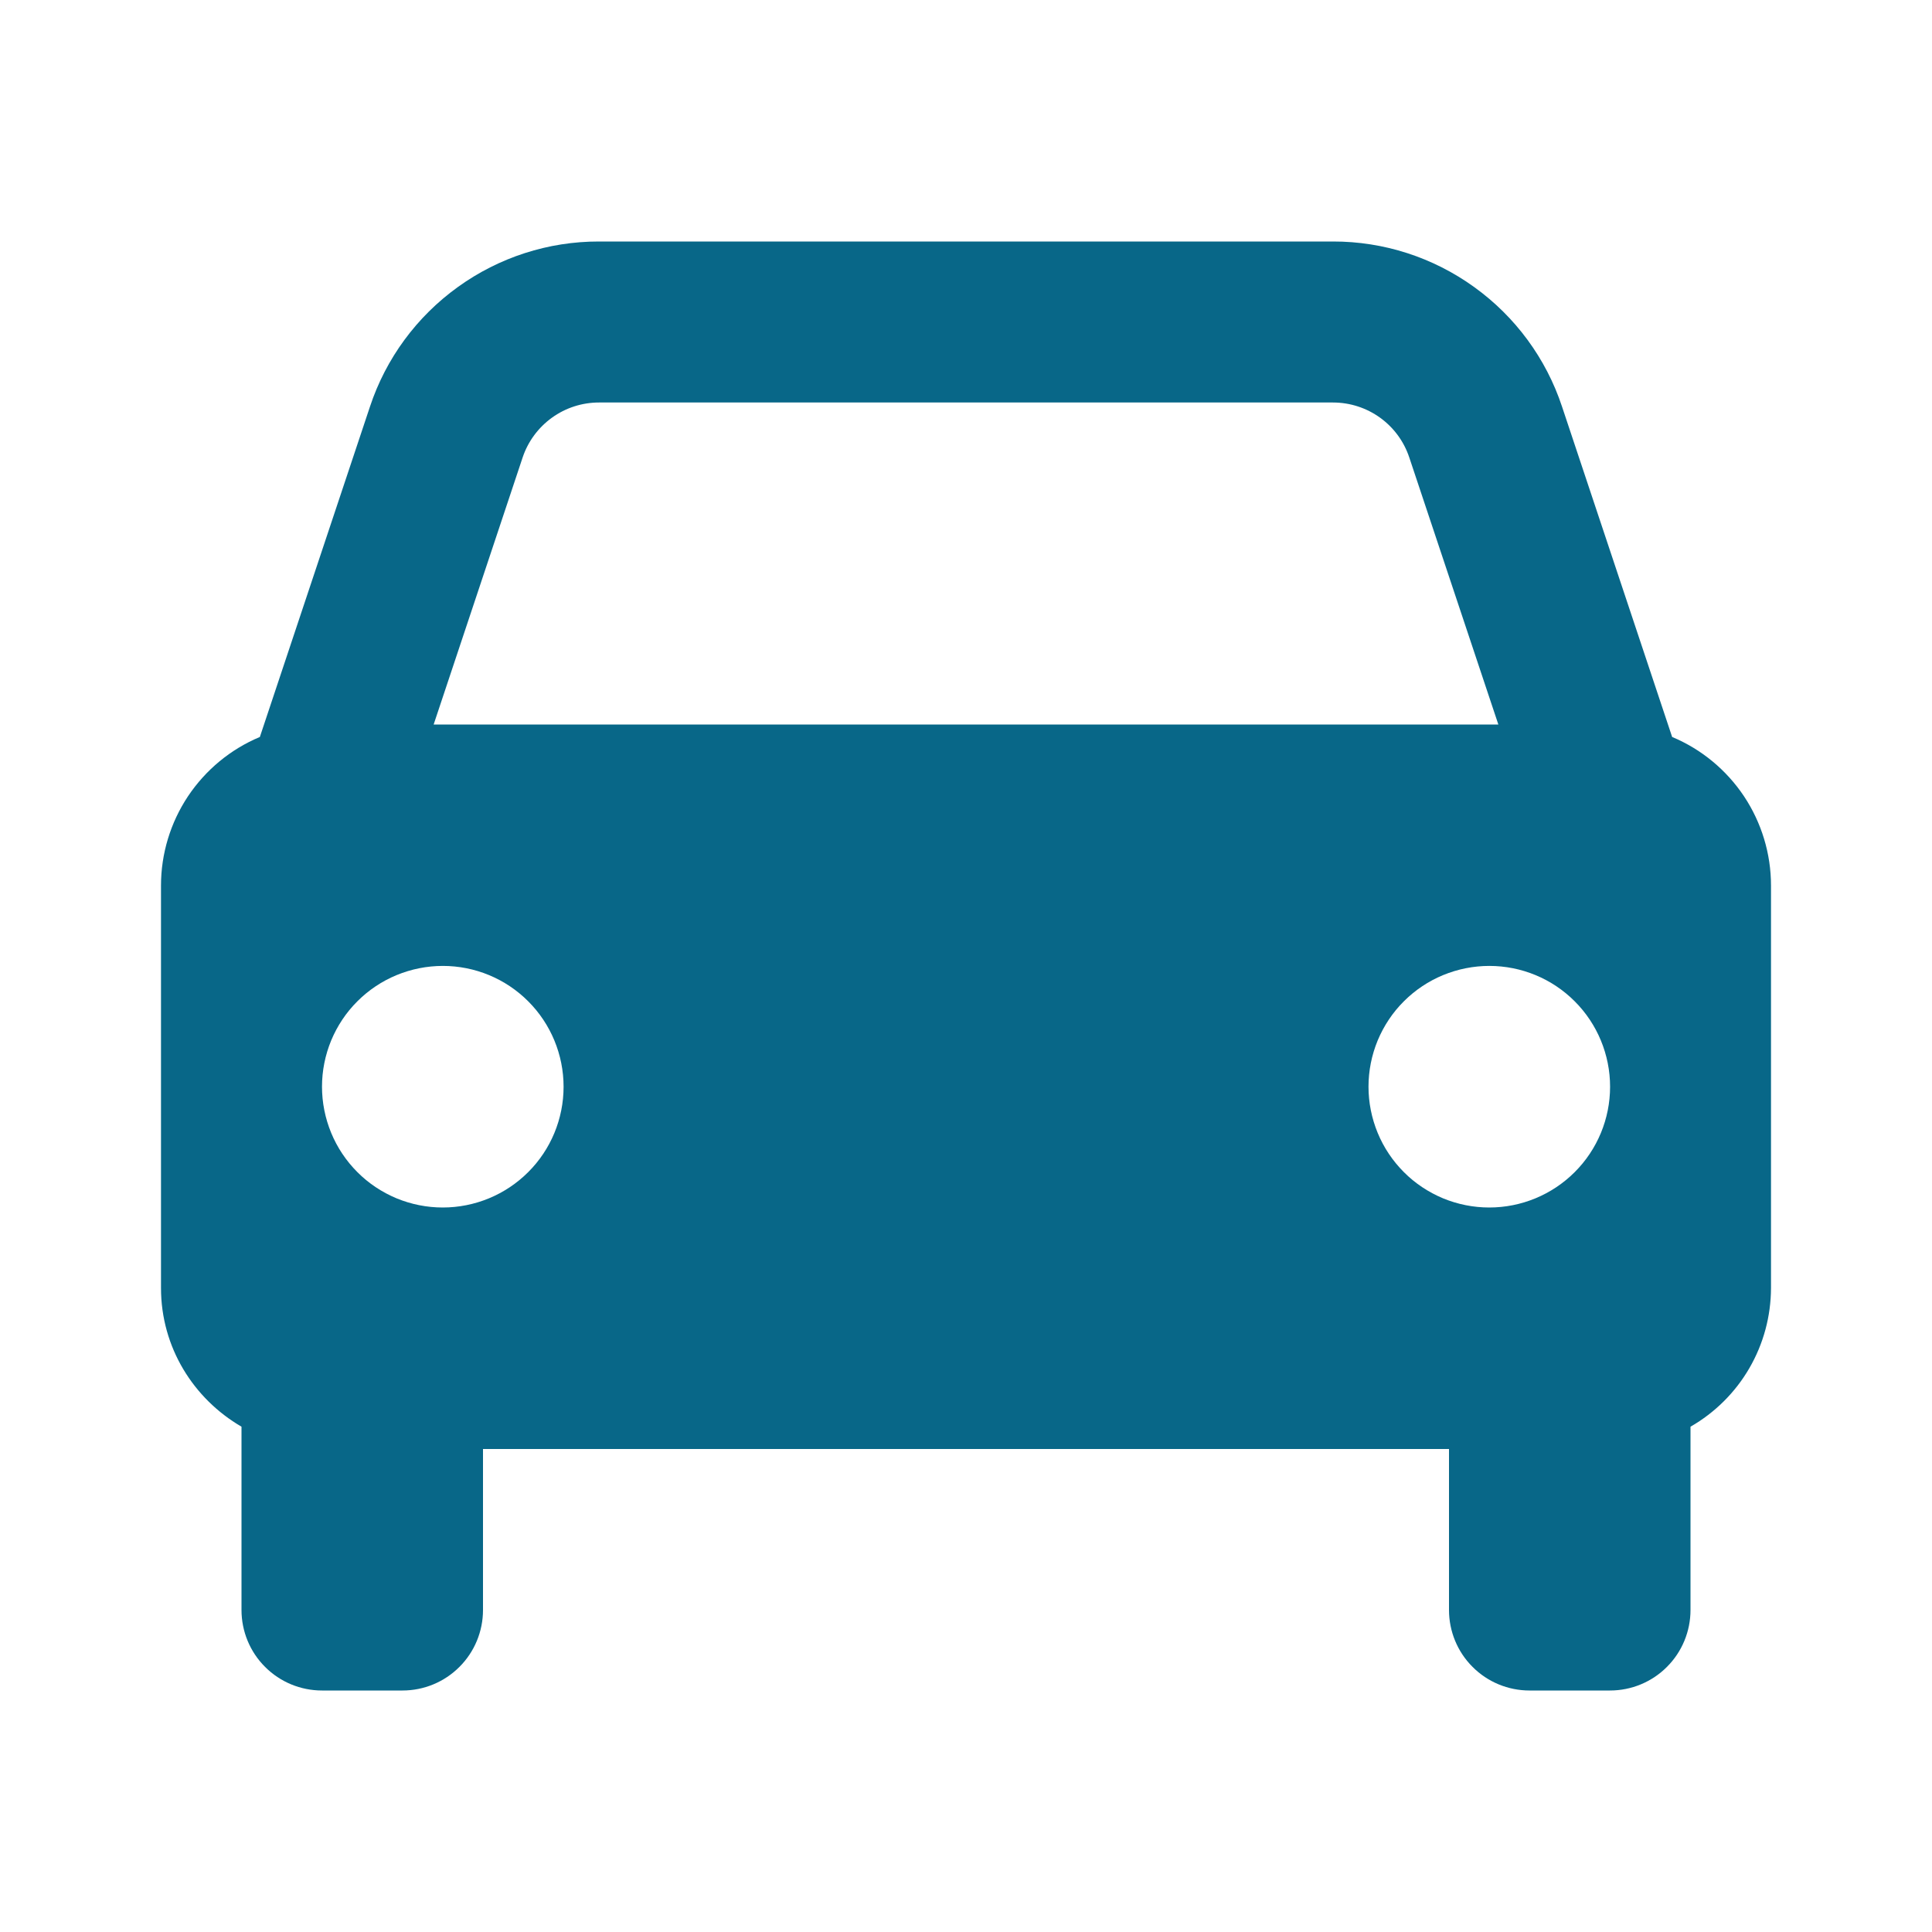
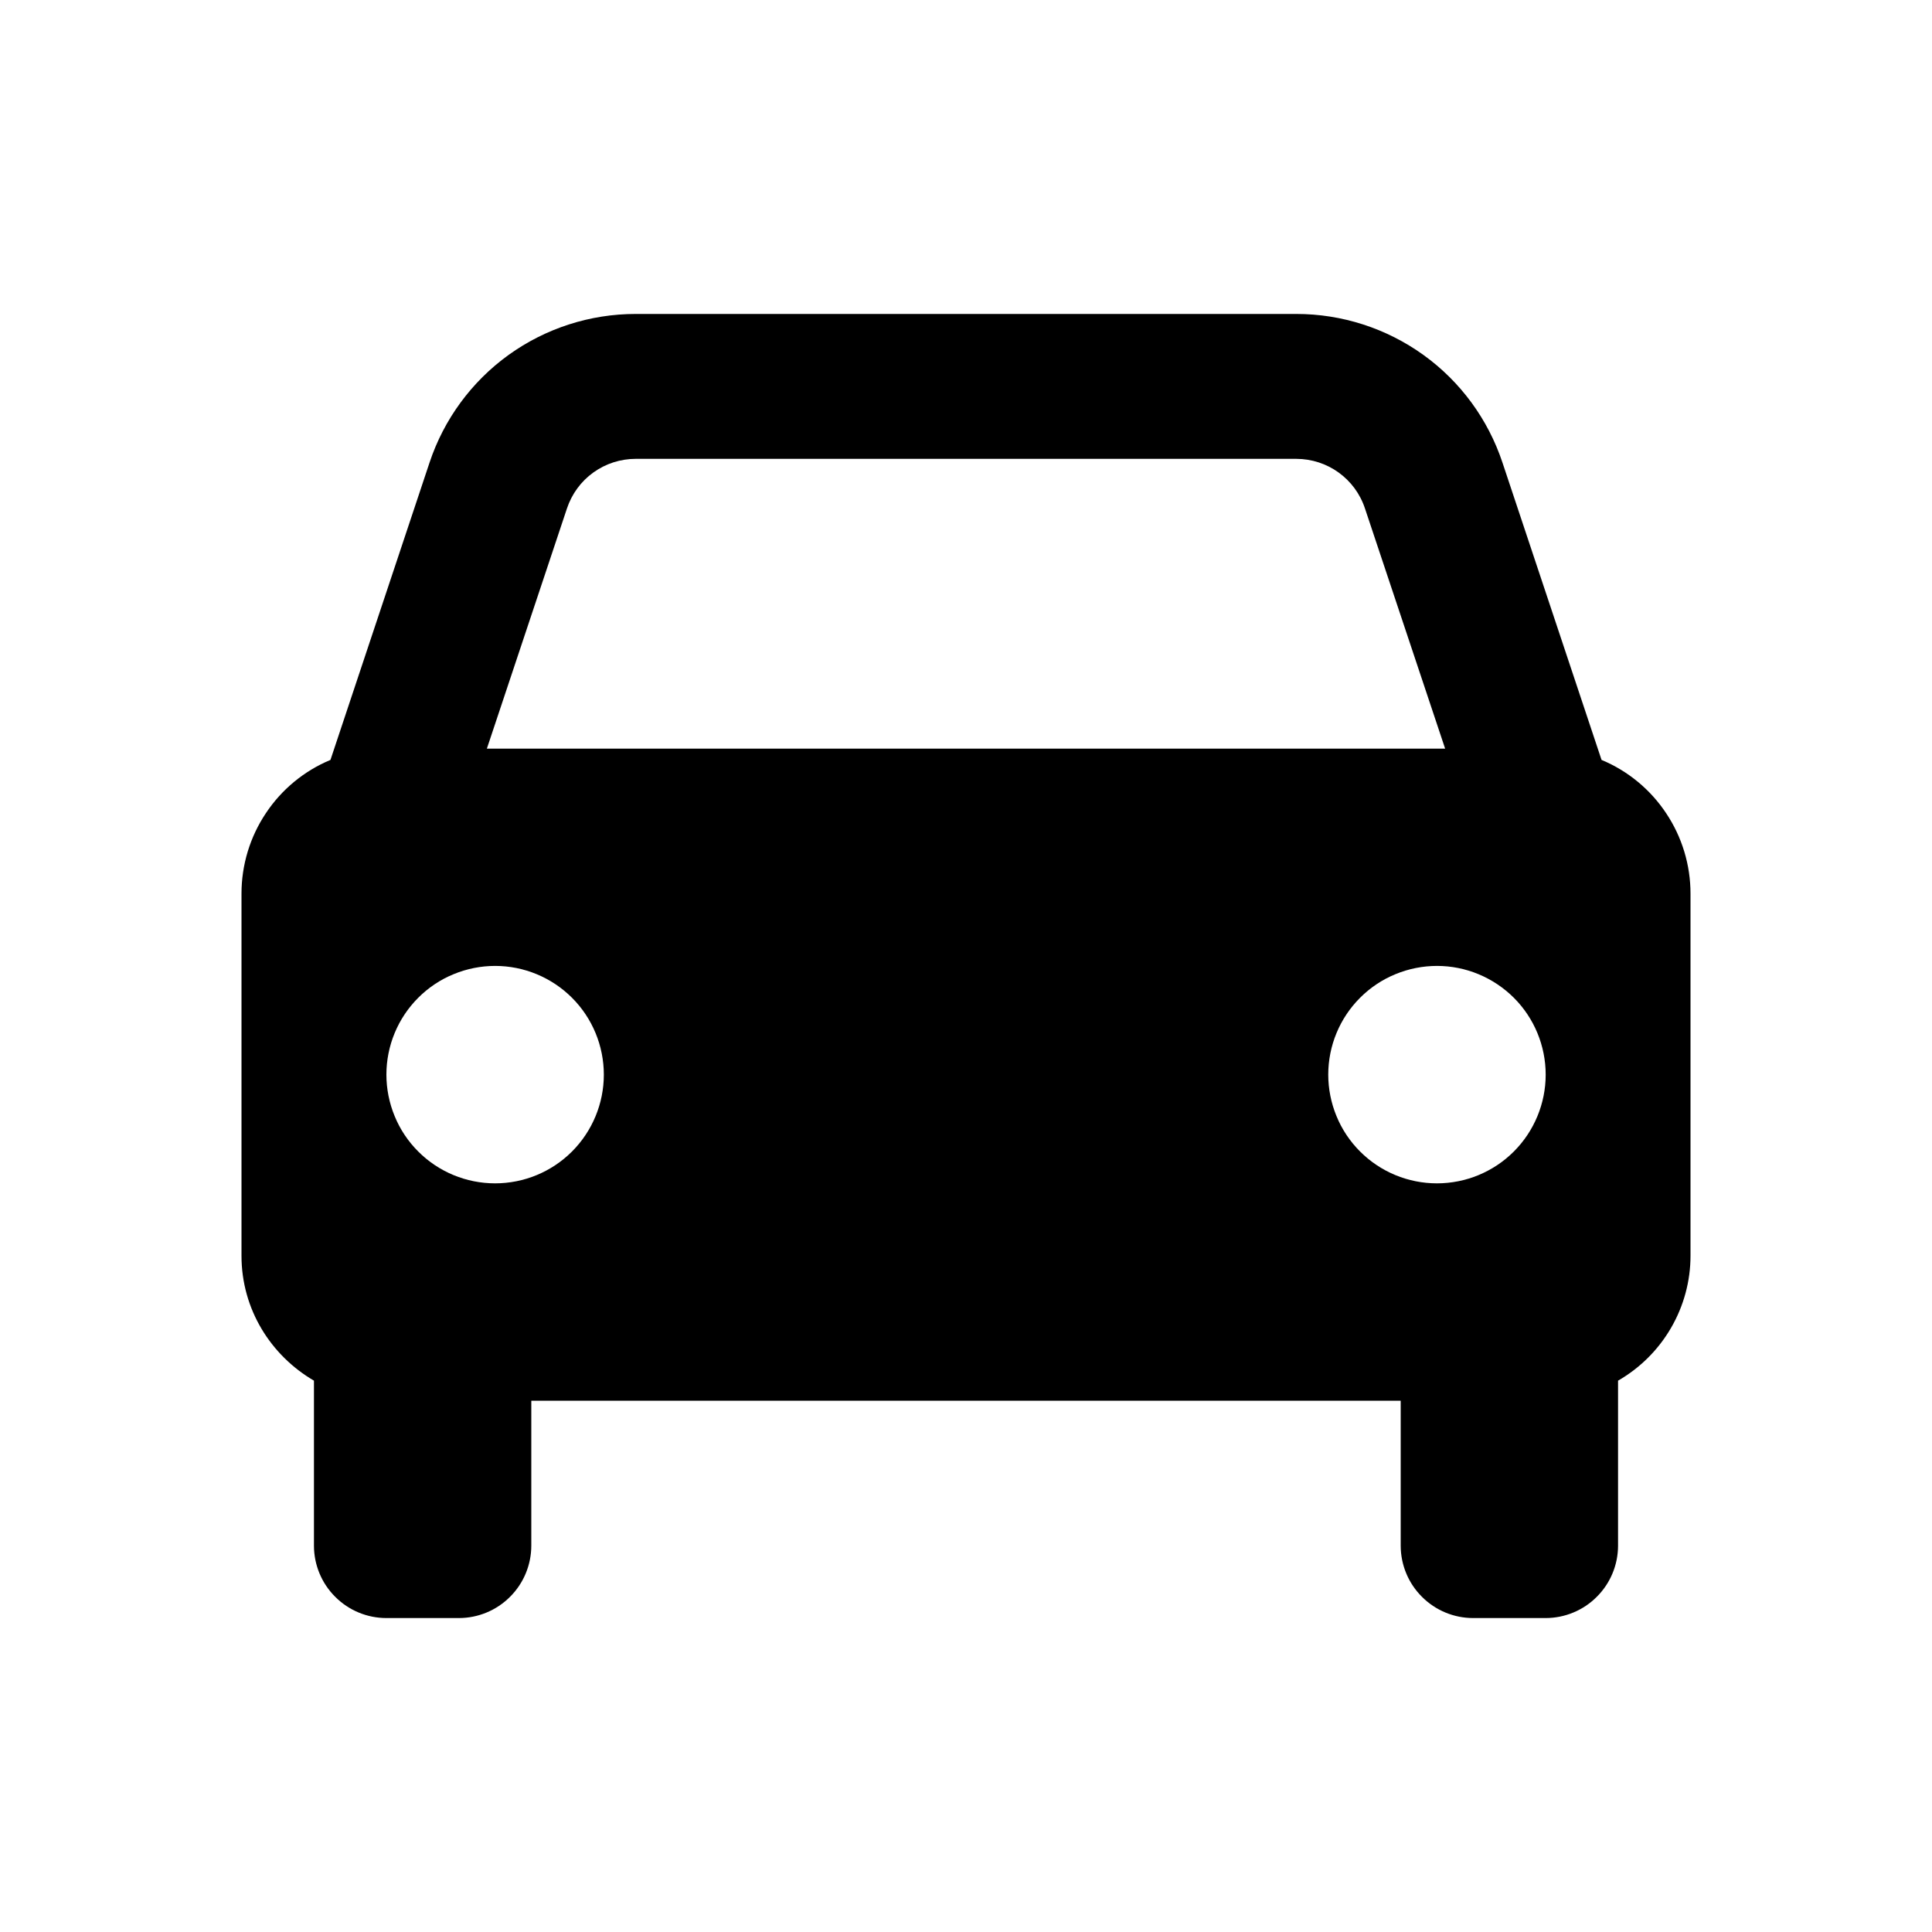
- <svg xmlns="http://www.w3.org/2000/svg" width="24" height="24" viewBox="0 0 24 24" fill="none">
-   <path d="M20.772 9.155L19.404 5.051C19.206 4.453 18.824 3.934 18.313 3.566C17.802 3.197 17.189 2.999 16.559 3H7.441C6.811 2.999 6.198 3.197 5.687 3.566C5.176 3.934 4.794 4.453 4.596 5.051L3.228 9.155C2.864 9.307 2.554 9.564 2.335 9.892C2.117 10.22 2 10.606 2 11V16C2 16.738 2.404 17.376 3 17.723V20C3 20.265 3.105 20.52 3.293 20.707C3.48 20.895 3.735 21 4 21H5C5.265 21 5.52 20.895 5.707 20.707C5.895 20.52 6 20.265 6 20V18H18V20C18 20.265 18.105 20.52 18.293 20.707C18.48 20.895 18.735 21 19 21H20C20.265 21 20.52 20.895 20.707 20.707C20.895 20.52 21 20.265 21 20V17.723C21.303 17.549 21.556 17.298 21.731 16.996C21.907 16.693 21.999 16.35 22 16V11C22 10.606 21.883 10.22 21.665 9.892C21.446 9.564 21.136 9.307 20.772 9.155ZM7.441 5H16.558C16.989 5 17.371 5.274 17.507 5.684L18.613 9H5.387L6.492 5.684C6.558 5.485 6.686 5.312 6.856 5.189C7.026 5.066 7.231 5 7.441 5V5ZM5.5 15C5.303 15 5.108 14.961 4.926 14.886C4.744 14.81 4.578 14.7 4.439 14.56C4.3 14.421 4.189 14.255 4.114 14.073C4.039 13.891 4 13.696 4 13.499C4 13.302 4.039 13.107 4.114 12.925C4.19 12.743 4.3 12.577 4.44 12.438C4.579 12.299 4.745 12.188 4.927 12.113C5.109 12.038 5.304 11.999 5.501 11.999C5.899 11.999 6.281 12.157 6.562 12.439C6.843 12.72 7.001 13.102 7.001 13.5C7.001 13.898 6.843 14.28 6.561 14.561C6.28 14.842 5.898 15 5.5 15V15ZM18.5 15C18.303 15 18.108 14.961 17.926 14.886C17.744 14.81 17.578 14.7 17.439 14.56C17.3 14.421 17.189 14.255 17.114 14.073C17.039 13.891 17 13.696 17 13.499C17 13.302 17.039 13.107 17.114 12.925C17.19 12.743 17.3 12.577 17.44 12.438C17.579 12.299 17.745 12.188 17.927 12.113C18.109 12.038 18.304 11.999 18.501 11.999C18.899 11.999 19.281 12.157 19.562 12.439C19.843 12.72 20.001 13.102 20.001 13.5C20.001 13.898 19.843 14.28 19.561 14.561C19.28 14.842 18.898 15 18.5 15V15Z" fill="#086788" />
+ <svg xmlns="http://www.w3.org/2000/svg" viewBox="0 0 24 24" fill="none">
+   <path d="M19.895 9.44L18.664 5.746C18.485 5.208 18.142 4.74 17.682 4.409C17.222 4.078 16.67 3.9 16.103 3.9H7.897C7.33 3.9 6.778 4.078 6.318 4.409C5.859 4.74 5.515 5.208 5.336 5.746L4.105 9.44C3.778 9.576 3.498 9.807 3.302 10.103C3.105 10.398 3 10.745 3 11.1V15.6C3 16.264 3.364 16.838 3.9 17.151V19.2C3.9 19.439 3.995 19.668 4.164 19.836C4.332 20.005 4.561 20.1 4.8 20.1H5.7C5.939 20.1 6.168 20.005 6.336 19.836C6.505 19.668 6.6 19.439 6.6 19.2V17.4H17.4V19.2C17.4 19.439 17.495 19.668 17.664 19.836C17.832 20.005 18.061 20.1 18.3 20.1H19.2C19.439 20.1 19.668 20.005 19.836 19.836C20.005 19.668 20.1 19.439 20.1 19.2V17.151C20.373 16.994 20.6 16.768 20.758 16.496C20.916 16.224 21 15.915 21 15.6V11.1C21 10.745 20.895 10.398 20.698 10.103C20.502 9.807 20.222 9.576 19.895 9.44ZM7.897 5.7H16.102C16.49 5.7 16.834 5.947 16.956 6.316L17.952 9.3H6.048L7.043 6.316C7.103 6.136 7.217 5.98 7.37 5.87C7.524 5.759 7.708 5.7 7.897 5.7ZM6.15 14.7C5.973 14.7 5.797 14.665 5.633 14.597C5.469 14.529 5.321 14.43 5.195 14.304C5.07 14.179 4.97 14.03 4.903 13.866C4.835 13.702 4.8 13.526 4.8 13.349C4.8 13.172 4.835 12.996 4.903 12.832C4.971 12.668 5.07 12.52 5.196 12.394C5.321 12.269 5.47 12.169 5.634 12.102C5.798 12.034 5.974 11.999 6.151 11.999C6.509 11.999 6.853 12.142 7.106 12.395C7.359 12.648 7.501 12.992 7.501 13.35C7.501 13.708 7.358 14.052 7.105 14.305C6.852 14.558 6.508 14.7 6.15 14.7ZM17.85 14.7C17.673 14.7 17.497 14.665 17.333 14.597C17.169 14.529 17.021 14.43 16.895 14.304C16.77 14.179 16.67 14.03 16.603 13.866C16.535 13.702 16.5 13.526 16.5 13.349C16.5 13.172 16.535 12.996 16.603 12.832C16.671 12.668 16.77 12.52 16.896 12.394C17.021 12.269 17.17 12.169 17.334 12.102C17.498 12.034 17.674 11.999 17.851 11.999C18.209 11.999 18.552 12.142 18.806 12.395C19.059 12.648 19.201 12.992 19.201 13.35C19.201 13.708 19.058 14.052 18.805 14.305C18.552 14.558 18.208 14.7 17.85 14.7Z" fill="black" />
</svg>
